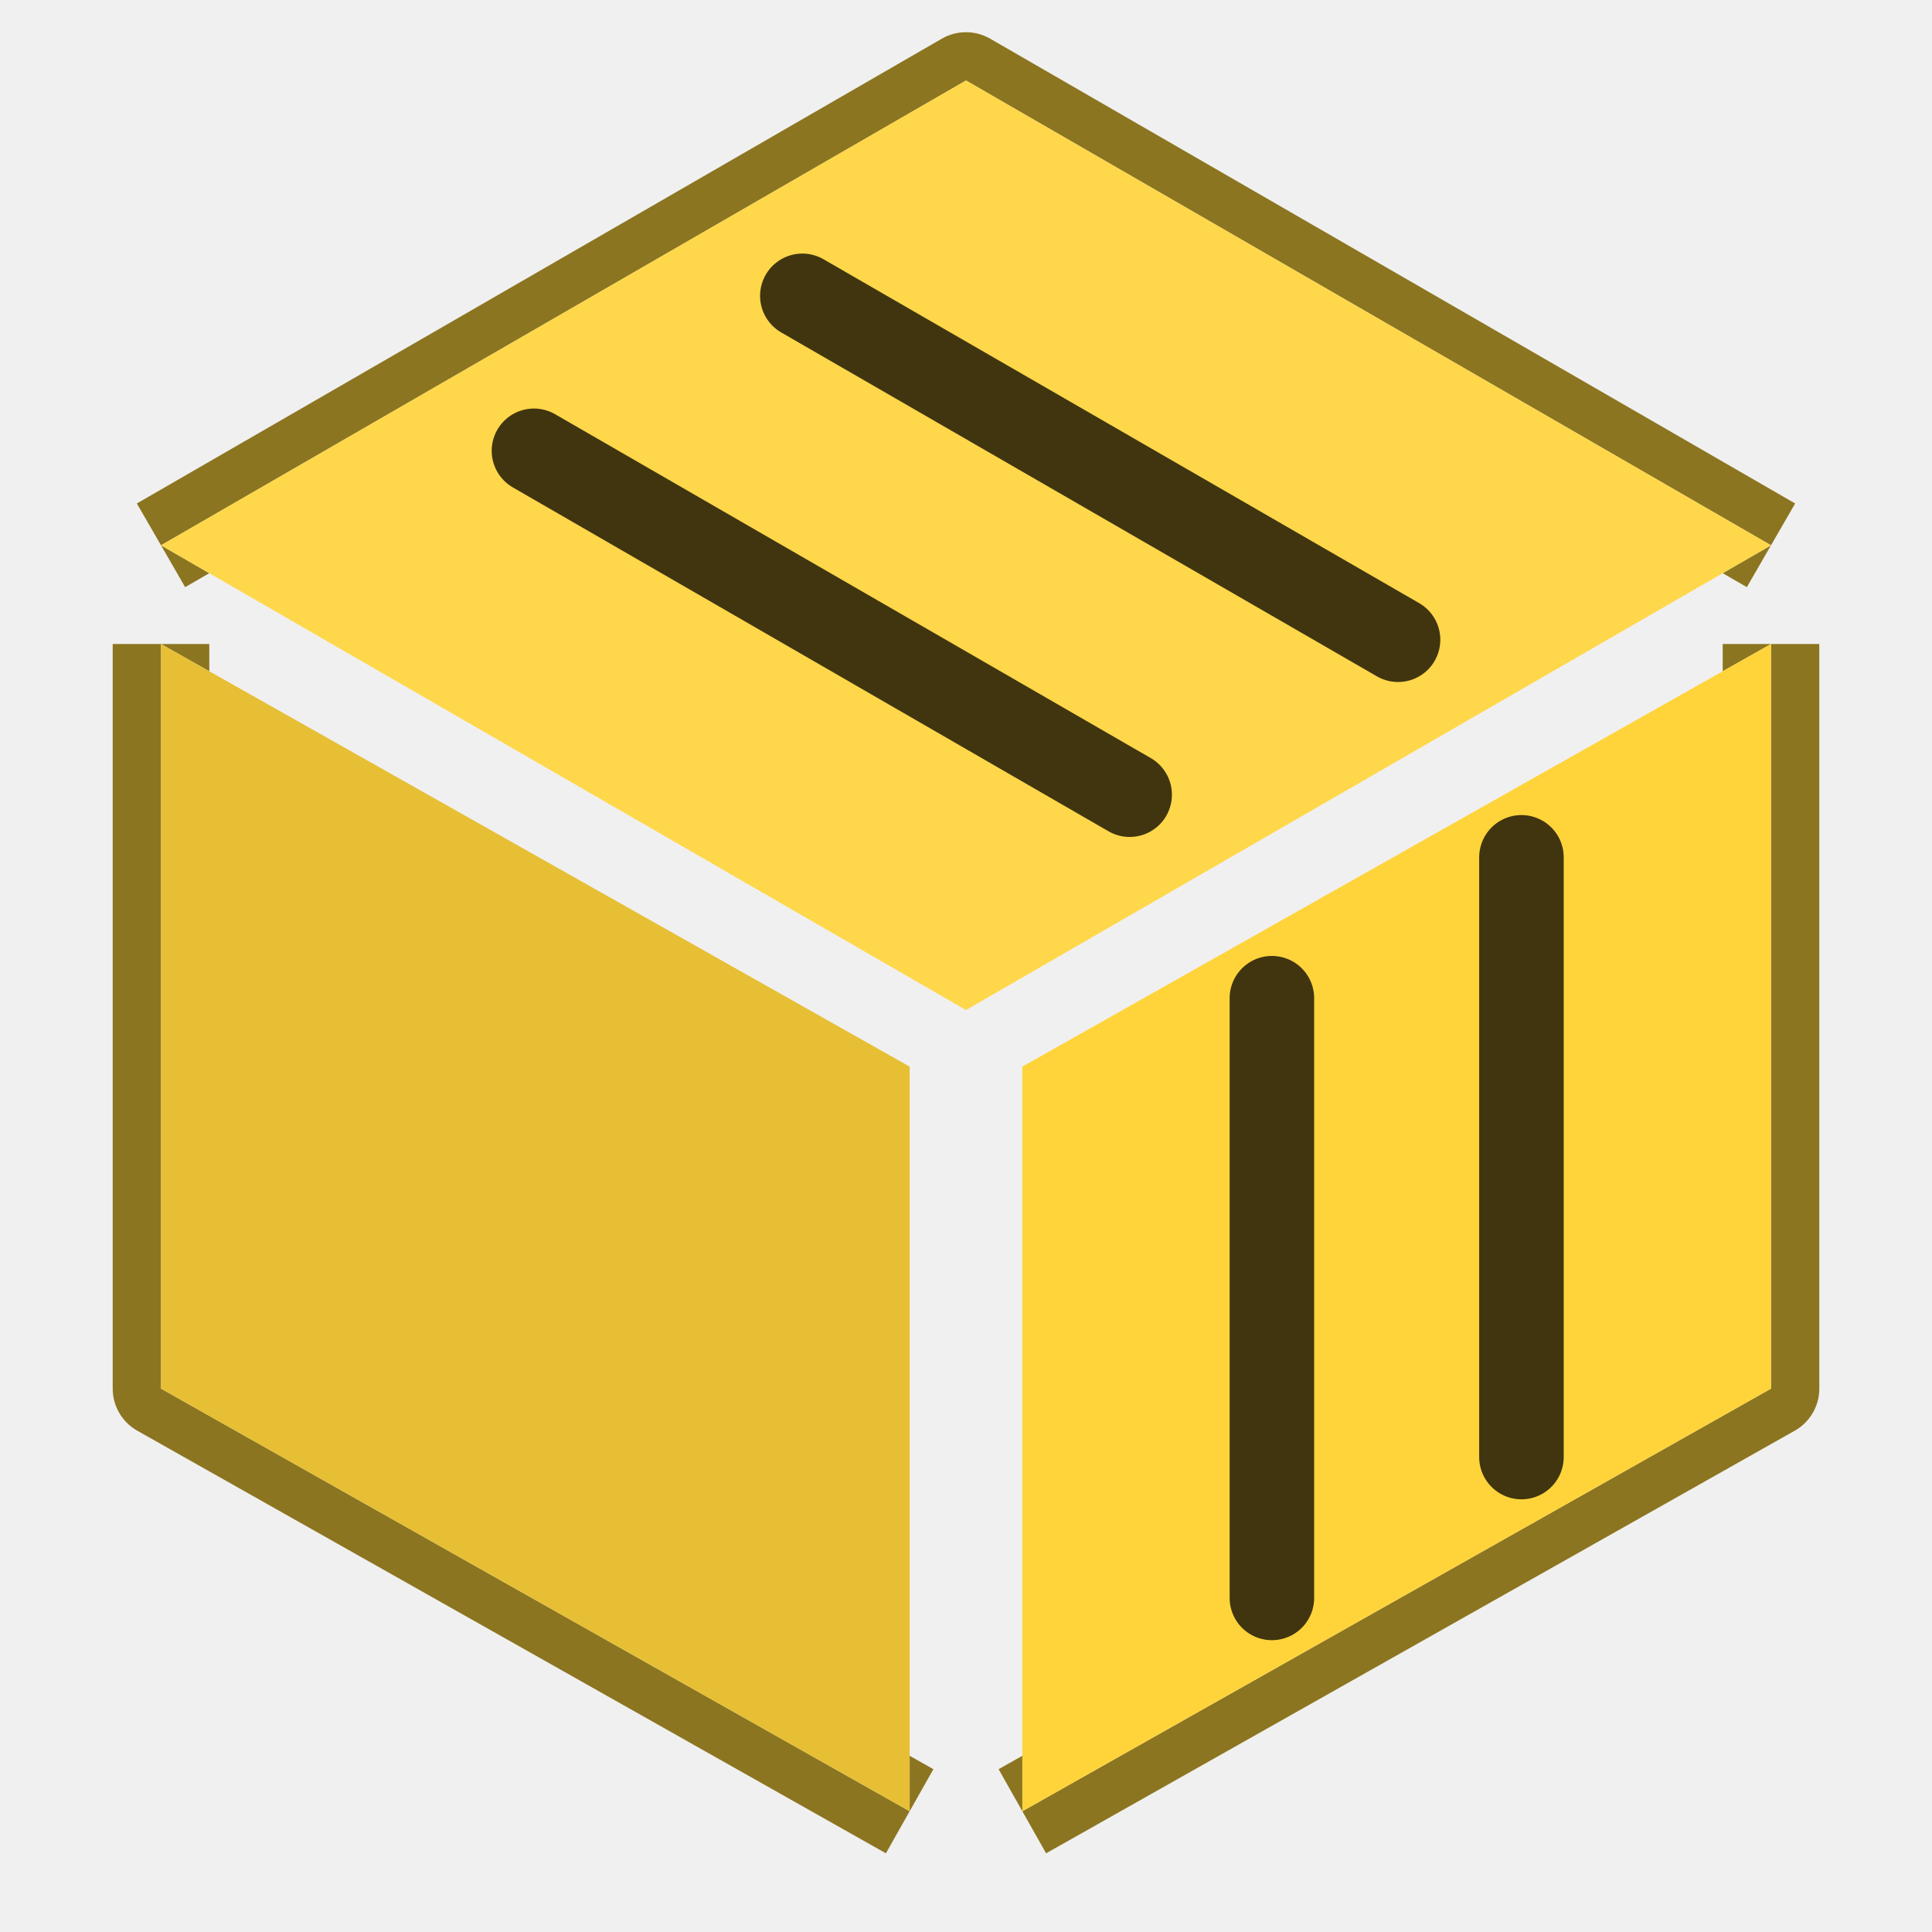
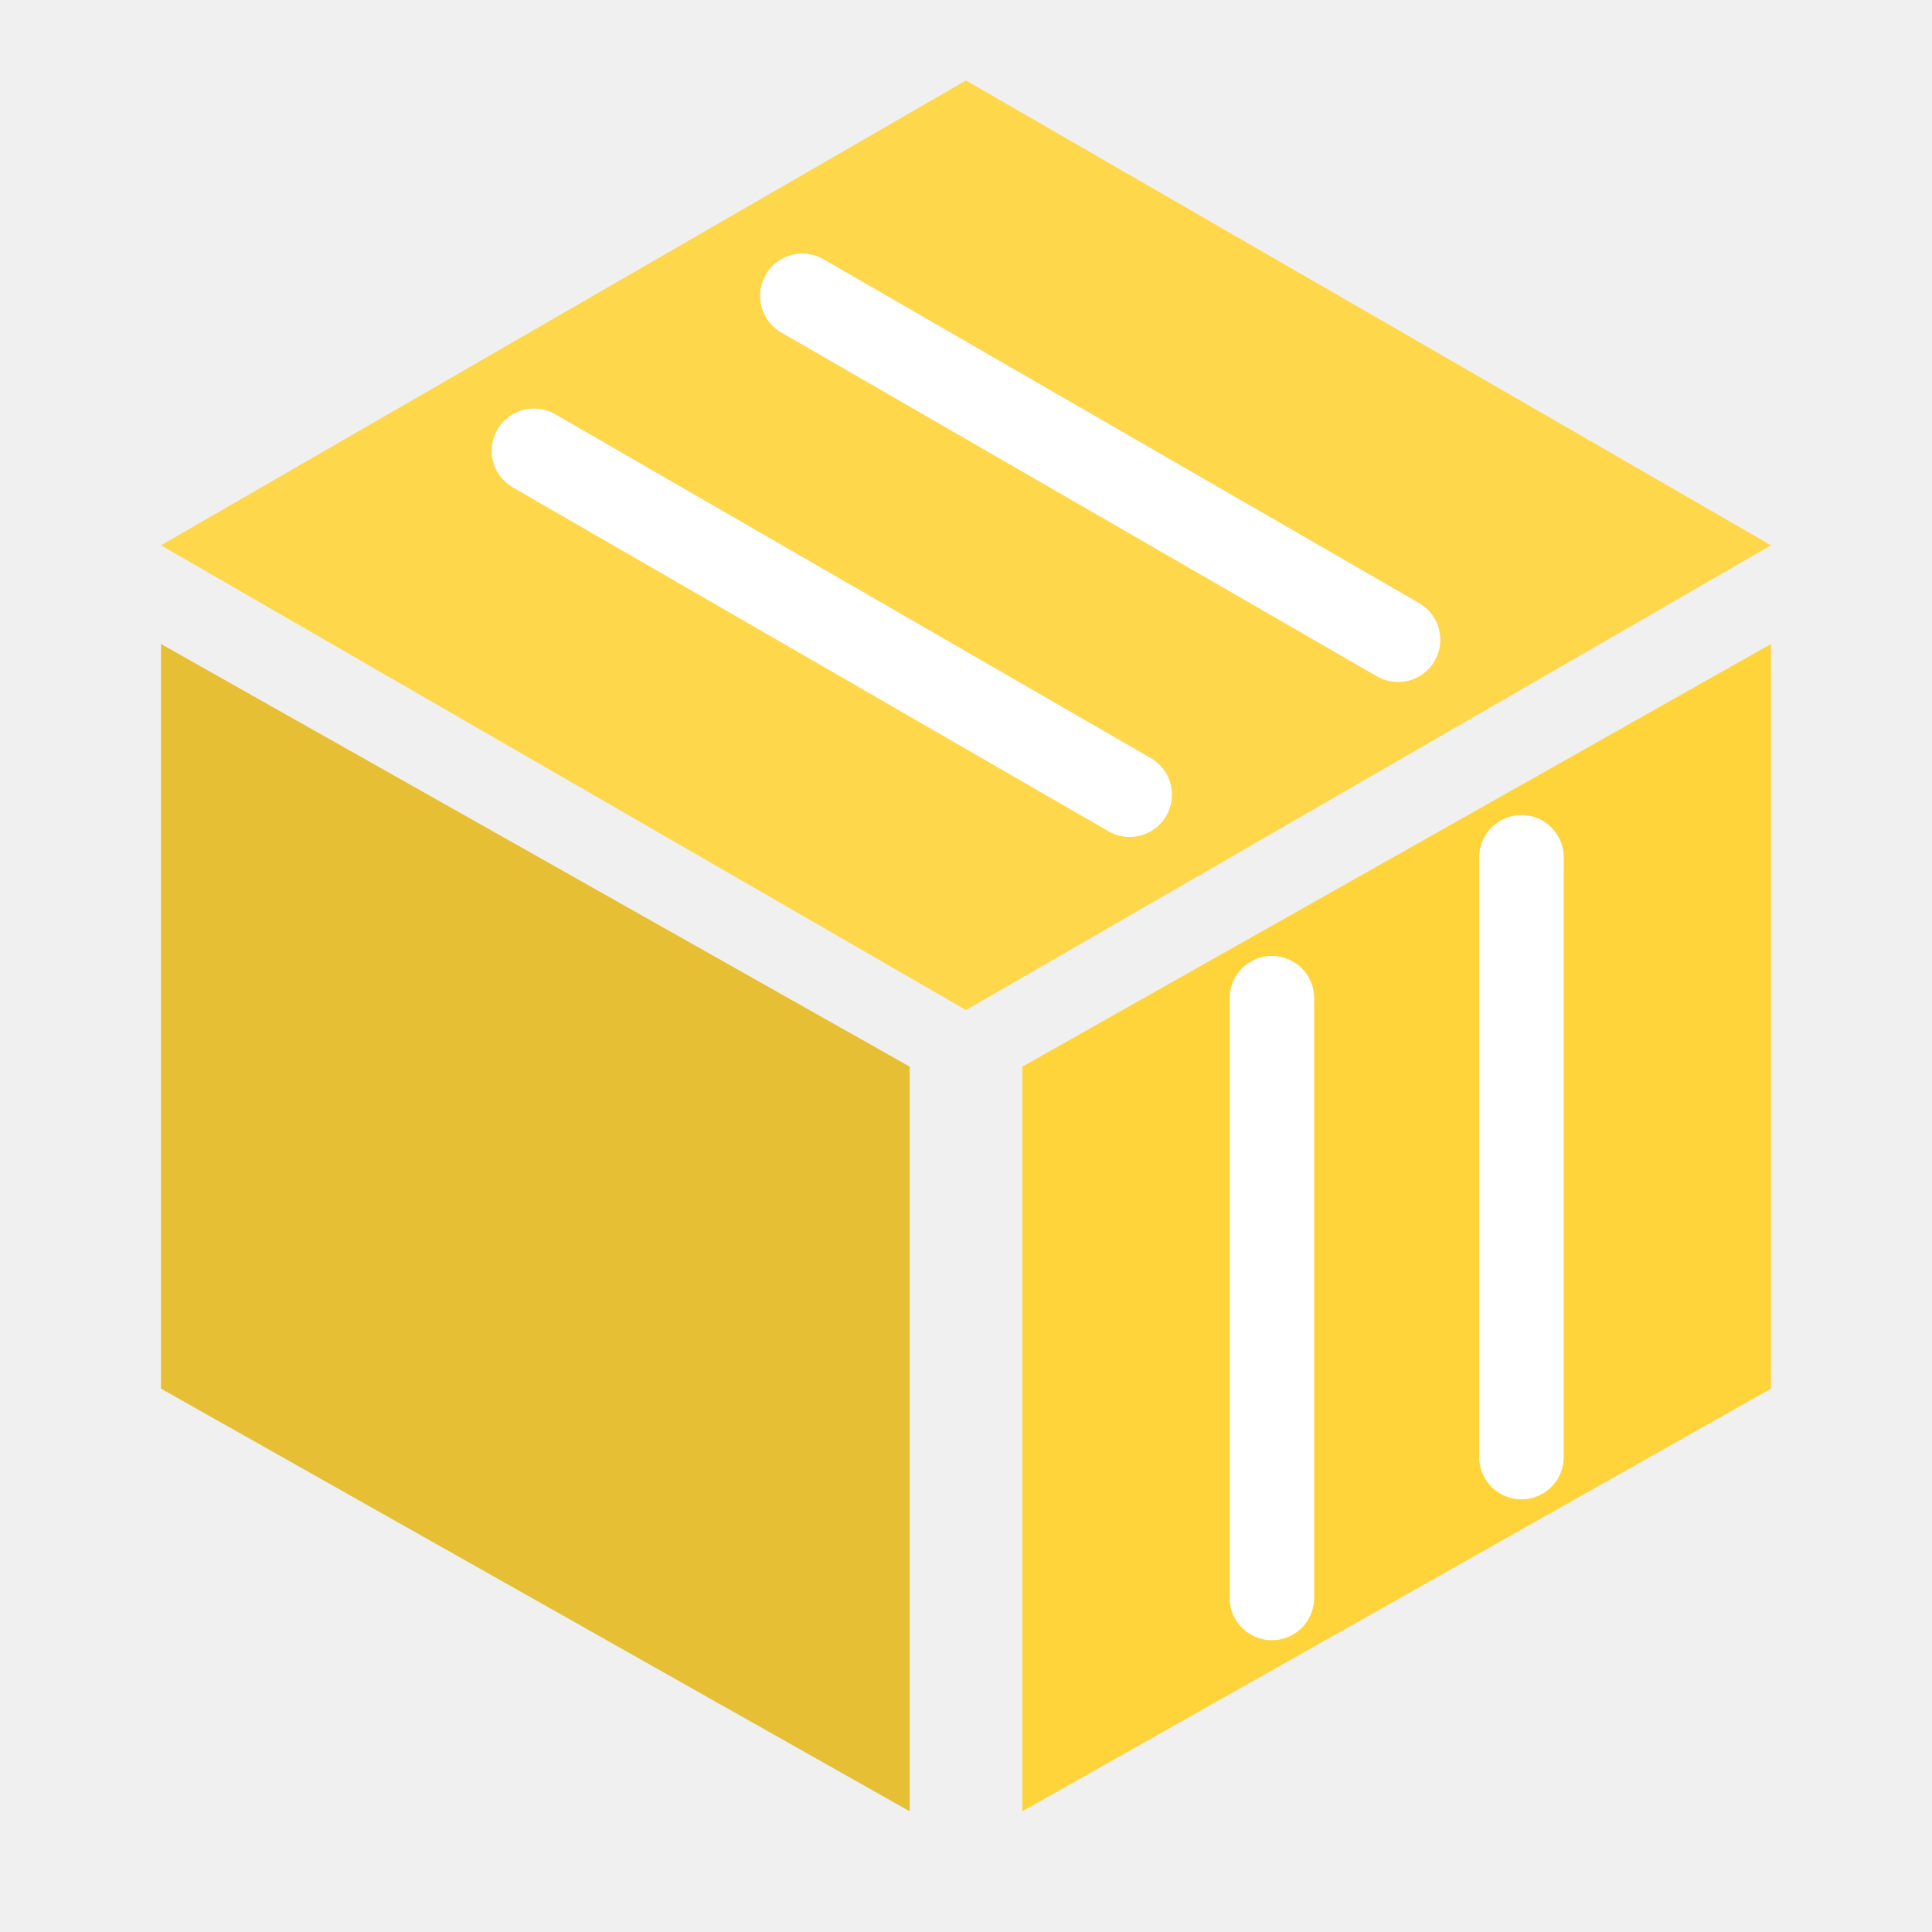
<svg xmlns="http://www.w3.org/2000/svg" viewBox="0 0 24 24" color="#FFD43B" role="img" aria-labelledby="sqlalchemy-cubrid-title sqlalchemy-cubrid-desc">
-   <clipPath id="sqlalchemy-cubrid-outside">
-     <path d="M 0 0 H 24 V 24 H 0 Z M 12 1 L 22 6.774 L 12 12.547 L 2 6.774 Z M 2 8 L 11.3 13.25 L 11.3 22.5 L 2 17.25 Z M 12.7 13.25 L 22 8 L 22 17.25 L 12.7 22.5 Z" clip-rule="evenodd" />
-   </clipPath>
-   <path d="M 2 6.774 L 12 1 L 22 6.774 M 2 8 L 2 17.25 L 11.3 22.5 M 22 8 L 22 17.25 L 12.7 22.5" fill="none" stroke="#8C7520" stroke-width="1.2" stroke-linejoin="round" clip-path="url(#sqlalchemy-cubrid-outside)" />
  <path d="M 12 1 L 22 6.774 L 12 12.547 L 2 6.774 Z" fill="currentColor" />
  <path d="M 2 8 L 11.3 13.25 L 11.3 22.5 L 2 17.25 Z" fill="currentColor" />
  <path d="M 12.7 13.25 L 22 8 L 22 17.25 L 12.7 22.5 Z" fill="currentColor" />
  <path d="M 12 1 L 22 6.774 L 12 12.547 L 2 6.774 Z" fill="#fff" opacity="0.08" />
  <path d="M 2 8 L 11.3 13.25 L 11.3 22.5 L 2 17.25 Z" fill="#000" opacity="0.10" />
-   <g data-layer-grooves="orm" fill="none" stroke="#40350F" stroke-width="1.05" stroke-linecap="round">
+   <g data-layer-grooves="orm" fill="none" stroke="#fff" stroke-width="1.05" stroke-linecap="round">
    <path d="M 14.033 9.872 L 6.633 5.6" />
    <path d="M 15.8 12.4 L 15.8 19.85" />
    <path d="M 17.367 7.947 L 9.967 3.675" />
    <path d="M 18.9 10.65 L 18.9 18.1" />
  </g>
</svg>
